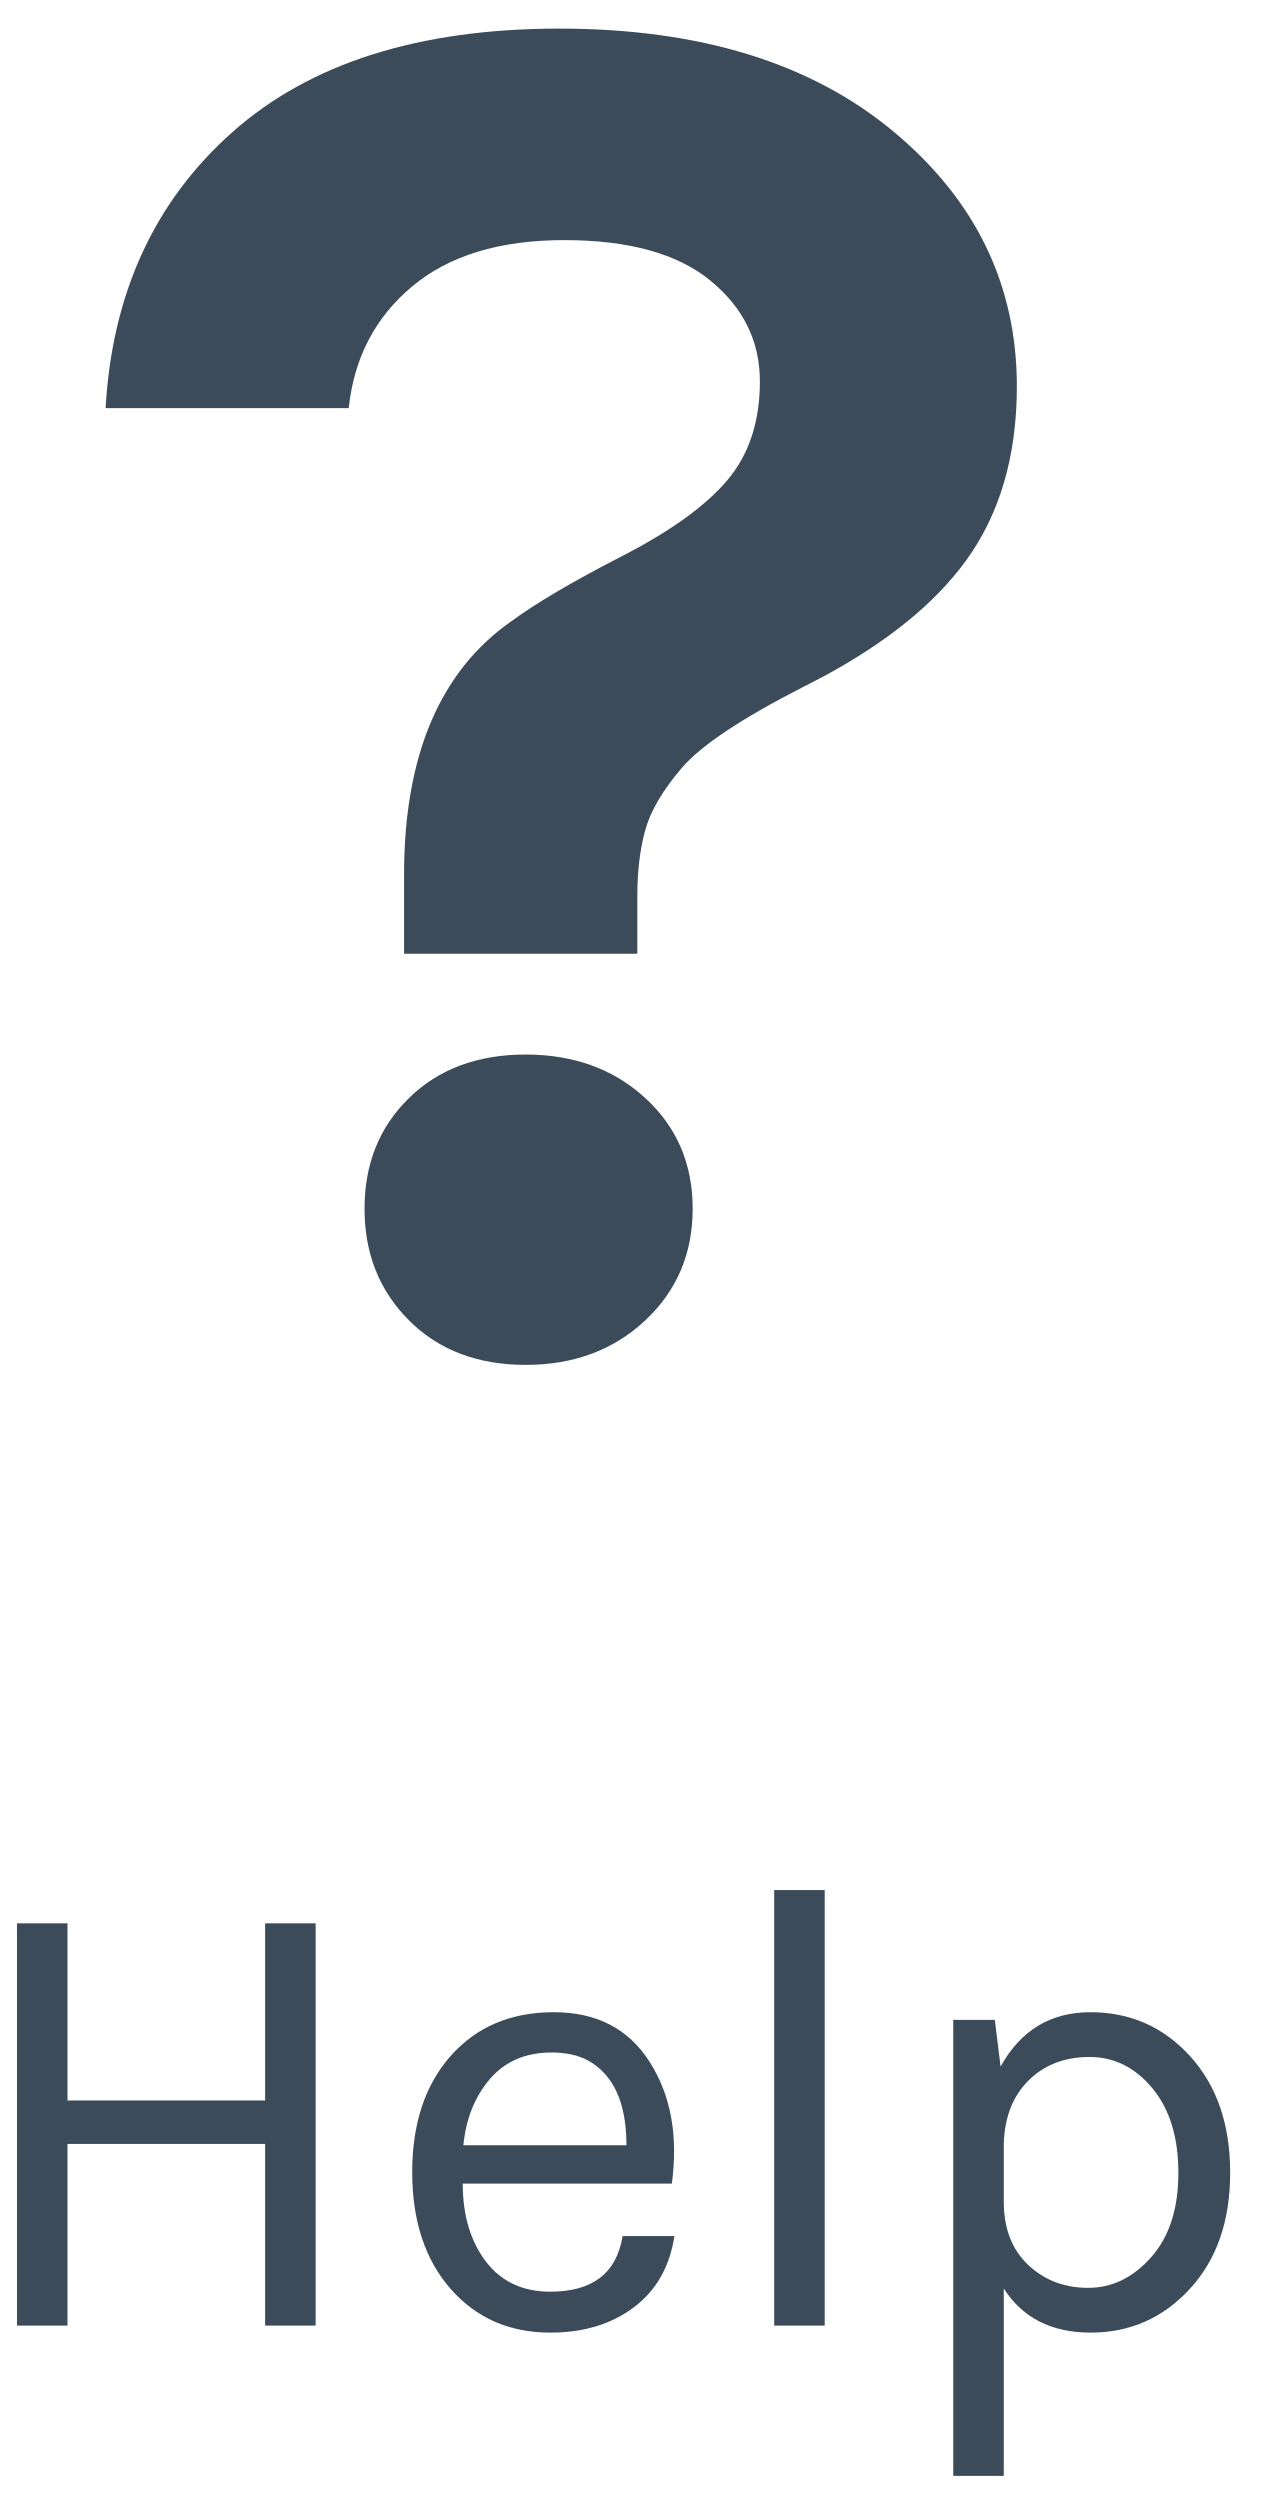
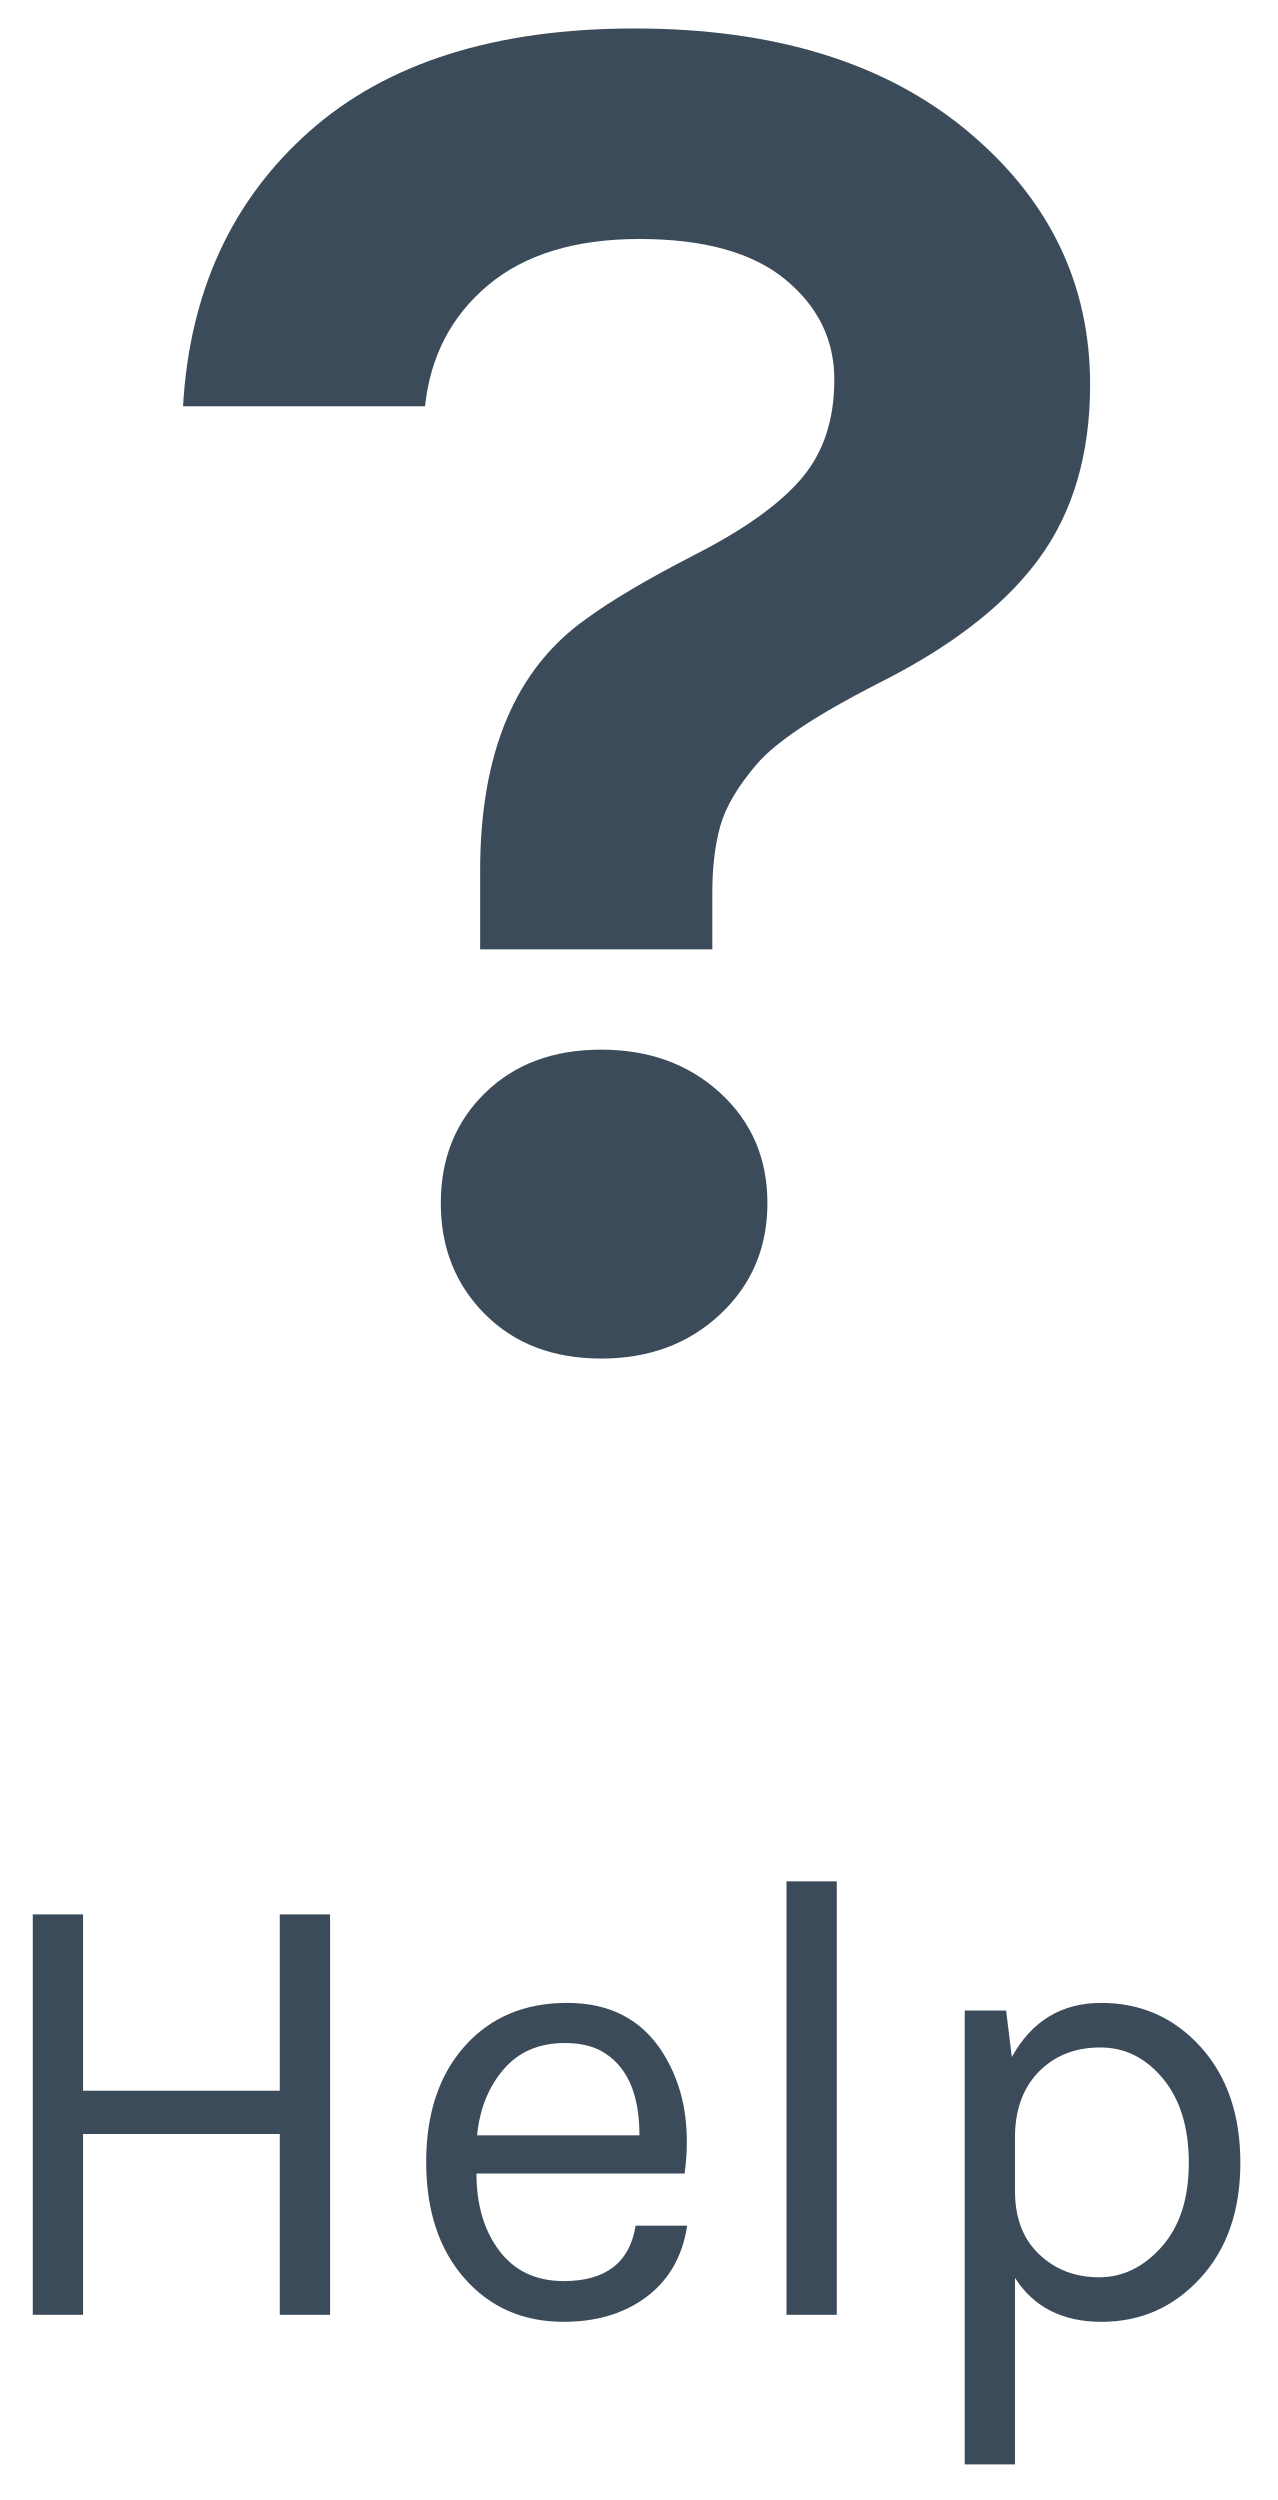
- <svg xmlns="http://www.w3.org/2000/svg" width="22px" height="43px" viewBox="0 0 22 43" version="1.1">
-   <g id="Symbols" stroke="none" stroke-width="1" fill="none" fill-rule="evenodd">
-     <g id="btn/menu/help/normal" transform="translate(-20, -14)" fill="#3C4B5A" fill-rule="nonzero">
+ <svg xmlns="http://www.w3.org/2000/svg" width="100%" height="100%" viewBox="0 0 92 180" version="1.1" xml:space="preserve" style="fill-rule:evenodd;clip-rule:evenodd;stroke-linejoin:round;stroke-miterlimit:2;">
+   <g id="Symbols">
+     <g id="btn-menu-help-normal">
      <g id="Group">
-         <g transform="translate(20.292, 14.492)">
-           <path d="M0.869,32.589 L0.869,35.636 L4.268,35.636 L4.268,32.589 L5.137,32.589 L5.137,39.508 L4.268,39.508 L4.268,36.384 L0.869,36.384 L0.869,39.508 L1.00541797e-12,39.508 L1.00541797e-12,32.589 L0.869,32.589 Z M9.174,38.925 C9.9,38.925 10.314,38.606 10.417,37.968 L11.308,37.968 C11.227,38.496 10.995,38.905 10.61,39.194 C10.224,39.484 9.746,39.629 9.174,39.629 C8.47,39.629 7.898,39.378 7.458,38.876 C7.018,38.373 6.798,37.704 6.798,36.868 C6.798,36.032 7.02,35.365 7.463,34.866 C7.907,34.367 8.497,34.118 9.235,34.118 C9.972,34.118 10.521,34.404 10.884,34.976 C11.248,35.548 11.374,36.245 11.264,37.066 L7.667,37.066 C7.667,37.609 7.799,38.054 8.063,38.403 C8.327,38.751 8.697,38.925 9.174,38.925 Z M9.812,34.943 C9.643,34.855 9.438,34.811 9.196,34.811 C8.749,34.811 8.395,34.963 8.134,35.267 C7.874,35.572 7.722,35.951 7.678,36.406 L10.483,36.406 C10.483,35.673 10.259,35.185 9.812,34.943 Z M18.463,34.118 C19.149,34.118 19.721,34.371 20.18,34.877 C20.638,35.383 20.867,36.05 20.867,36.879 C20.867,37.708 20.636,38.373 20.174,38.876 C19.712,39.378 19.144,39.629 18.469,39.629 C17.794,39.629 17.296,39.376 16.973,38.87 L16.973,42.093 L16.104,42.093 L16.104,34.25 L16.819,34.25 L16.918,35.053 C17.263,34.43 17.778,34.118 18.463,34.118 Z M13.893,32.017 L13.893,39.508 L13.024,39.508 L13.024,32.017 L13.893,32.017 Z M18.447,34.888 C18.022,34.888 17.673,35.022 17.402,35.289 C17.131,35.557 16.988,35.918 16.973,36.373 L16.973,36.373 L16.973,37.374 C16.973,37.836 17.112,38.199 17.391,38.463 C17.67,38.727 18.014,38.859 18.425,38.859 C18.836,38.859 19.197,38.683 19.509,38.331 C19.82,37.979 19.976,37.497 19.976,36.885 C19.976,36.272 19.828,35.786 19.53,35.427 C19.233,35.068 18.872,34.888 18.447,34.888 Z" id="Help" />
-           <path d="M17.198,6.154 C17.198,7.355 16.903,8.358 16.314,9.163 C15.774,9.901 14.948,10.567 13.836,11.162 L13.526,11.322 C12.461,11.866 11.764,12.331 11.435,12.716 C11.106,13.101 10.897,13.458 10.806,13.787 C10.715,14.116 10.67,14.495 10.67,14.926 L10.67,15.912 L6.658,15.912 L6.658,14.552 C6.658,12.512 7.27,11.061 8.494,10.2 C8.925,9.883 9.559,9.509 10.398,9.078 C11.237,8.647 11.843,8.211 12.217,7.769 C12.591,7.327 12.778,6.76 12.778,6.069 C12.778,5.378 12.495,4.8 11.928,4.335 C11.361,3.87 10.523,3.638 9.412,3.638 C8.301,3.638 7.429,3.904 6.794,4.437 C6.159,4.97 5.797,5.667 5.706,6.528 L1.524,6.528 C1.637,4.556 2.363,2.975 3.7,1.785 C5.037,0.595 6.913,-1.42108547e-14 9.327,-1.42108547e-14 C11.741,-1.42108547e-14 13.656,0.589 15.073,1.768 C16.49,2.947 17.198,4.409 17.198,6.154 Z M5.978,20.298 C5.978,19.527 6.233,18.893 6.743,18.394 C7.253,17.895 7.922,17.646 8.749,17.646 C9.576,17.646 10.262,17.895 10.806,18.394 C11.35,18.893 11.622,19.527 11.622,20.298 C11.622,21.069 11.35,21.709 10.806,22.219 C10.262,22.729 9.576,22.984 8.749,22.984 C7.922,22.984 7.253,22.729 6.743,22.219 C6.233,21.709 5.978,21.069 5.978,20.298 Z" id="?" />
+         <g>
+           <path id="Help" d="M5.981,137.838l0,12.695l14.163,0l-0,-12.695l3.621,-0l-0,28.829l-3.621,-0l-0,-13.017l-14.163,0l0,13.017l-3.621,-0l0,-28.829l3.621,-0Zm34.604,26.4c3.025,-0 4.752,-1.33 5.18,-3.988l3.712,0c-0.336,2.2 -1.306,3.903 -2.91,5.11c-1.605,1.207 -3.598,1.811 -5.982,1.811c-2.933,-0 -5.316,-1.047 -7.15,-3.14c-1.833,-2.093 -2.75,-4.881 -2.75,-8.364c0,-3.484 0.925,-6.264 2.773,-8.342c1.849,-2.078 4.309,-3.117 7.379,-3.117c3.071,0 5.363,1.192 6.875,3.575c1.513,2.384 2.04,5.286 1.582,8.709l-14.988,-0c0,2.261 0.55,4.117 1.65,5.568c1.1,1.452 2.643,2.177 4.629,2.177Zm2.659,-16.591c-0.703,-0.367 -1.559,-0.55 -2.567,-0.55c-1.864,-0 -3.338,0.634 -4.423,1.902c-1.085,1.268 -1.719,2.849 -1.902,4.744l11.688,-0c-0,-3.056 -0.932,-5.088 -2.796,-6.096Zm36.048,-3.438c2.857,0 5.24,1.054 7.15,3.163c1.909,2.108 2.864,4.889 2.864,8.341c0,3.453 -0.962,6.226 -2.887,8.319c-1.925,2.093 -4.293,3.14 -7.104,3.14c-2.812,-0 -4.889,-1.054 -6.234,-3.163l0,13.43l-3.621,-0l0,-32.68l2.98,0l0.412,3.346c1.436,-2.597 3.583,-3.896 6.44,-3.896Zm-19.044,-8.754l-0,31.213l-3.621,-0l0,-31.213l3.621,0Zm18.975,11.963c-1.772,-0 -3.224,0.557 -4.354,1.673c-1.131,1.115 -1.727,2.62 -1.788,4.514l0,4.171c0,1.925 0.581,3.437 1.742,4.538c1.161,1.1 2.597,1.65 4.308,1.65c1.711,-0 3.216,-0.734 4.515,-2.2c1.298,-1.467 1.948,-3.476 1.948,-6.028c-0,-2.551 -0.619,-4.575 -1.857,-6.073c-1.237,-1.497 -2.742,-2.245 -4.514,-2.245Z" style="fill:#3c4b5a;fill-rule:nonzero;" />
+           <path id="_-" d="M78.488,27.692c-0,5.005 -1.228,9.184 -3.684,12.537c-2.251,3.074 -5.692,5.849 -10.324,8.328l-1.293,0.668c-4.438,2.267 -7.343,4.203 -8.712,5.808c-1.369,1.606 -2.243,3.093 -2.621,4.463c-0.378,1.369 -0.567,2.951 -0.567,4.746l0,4.108l-16.716,0l-0,-5.667c-0,-8.5 2.55,-14.544 7.65,-18.133c1.794,-1.322 4.439,-2.881 7.933,-4.675c3.495,-1.794 6.021,-3.612 7.579,-5.454c1.559,-1.842 2.338,-4.203 2.338,-7.084c-0,-2.88 -1.181,-5.288 -3.542,-7.225c-2.361,-1.936 -5.855,-2.904 -10.483,-2.904c-4.628,0 -8.264,1.11 -10.909,3.329c-2.644,2.22 -4.155,5.124 -4.533,8.713l-17.425,-0c0.472,-8.217 3.495,-14.804 9.067,-19.763c5.572,-4.958 13.387,-7.437 23.446,-7.437c10.058,-0 18.039,2.456 23.941,7.367c5.903,4.911 8.855,11.002 8.855,18.275Zm-46.751,58.933c0,-3.211 1.063,-5.856 3.188,-7.933c2.125,-2.078 4.911,-3.117 8.358,-3.117c3.448,0 6.304,1.039 8.571,3.117c2.267,2.077 3.4,4.722 3.4,7.933c0,3.211 -1.133,5.879 -3.4,8.004c-2.267,2.125 -5.123,3.188 -8.571,3.188c-3.447,-0 -6.233,-1.063 -8.358,-3.188c-2.125,-2.125 -3.188,-4.793 -3.188,-8.004Z" style="fill:#3c4b5a;fill-rule:nonzero;" />
        </g>
      </g>
    </g>
  </g>
</svg>
